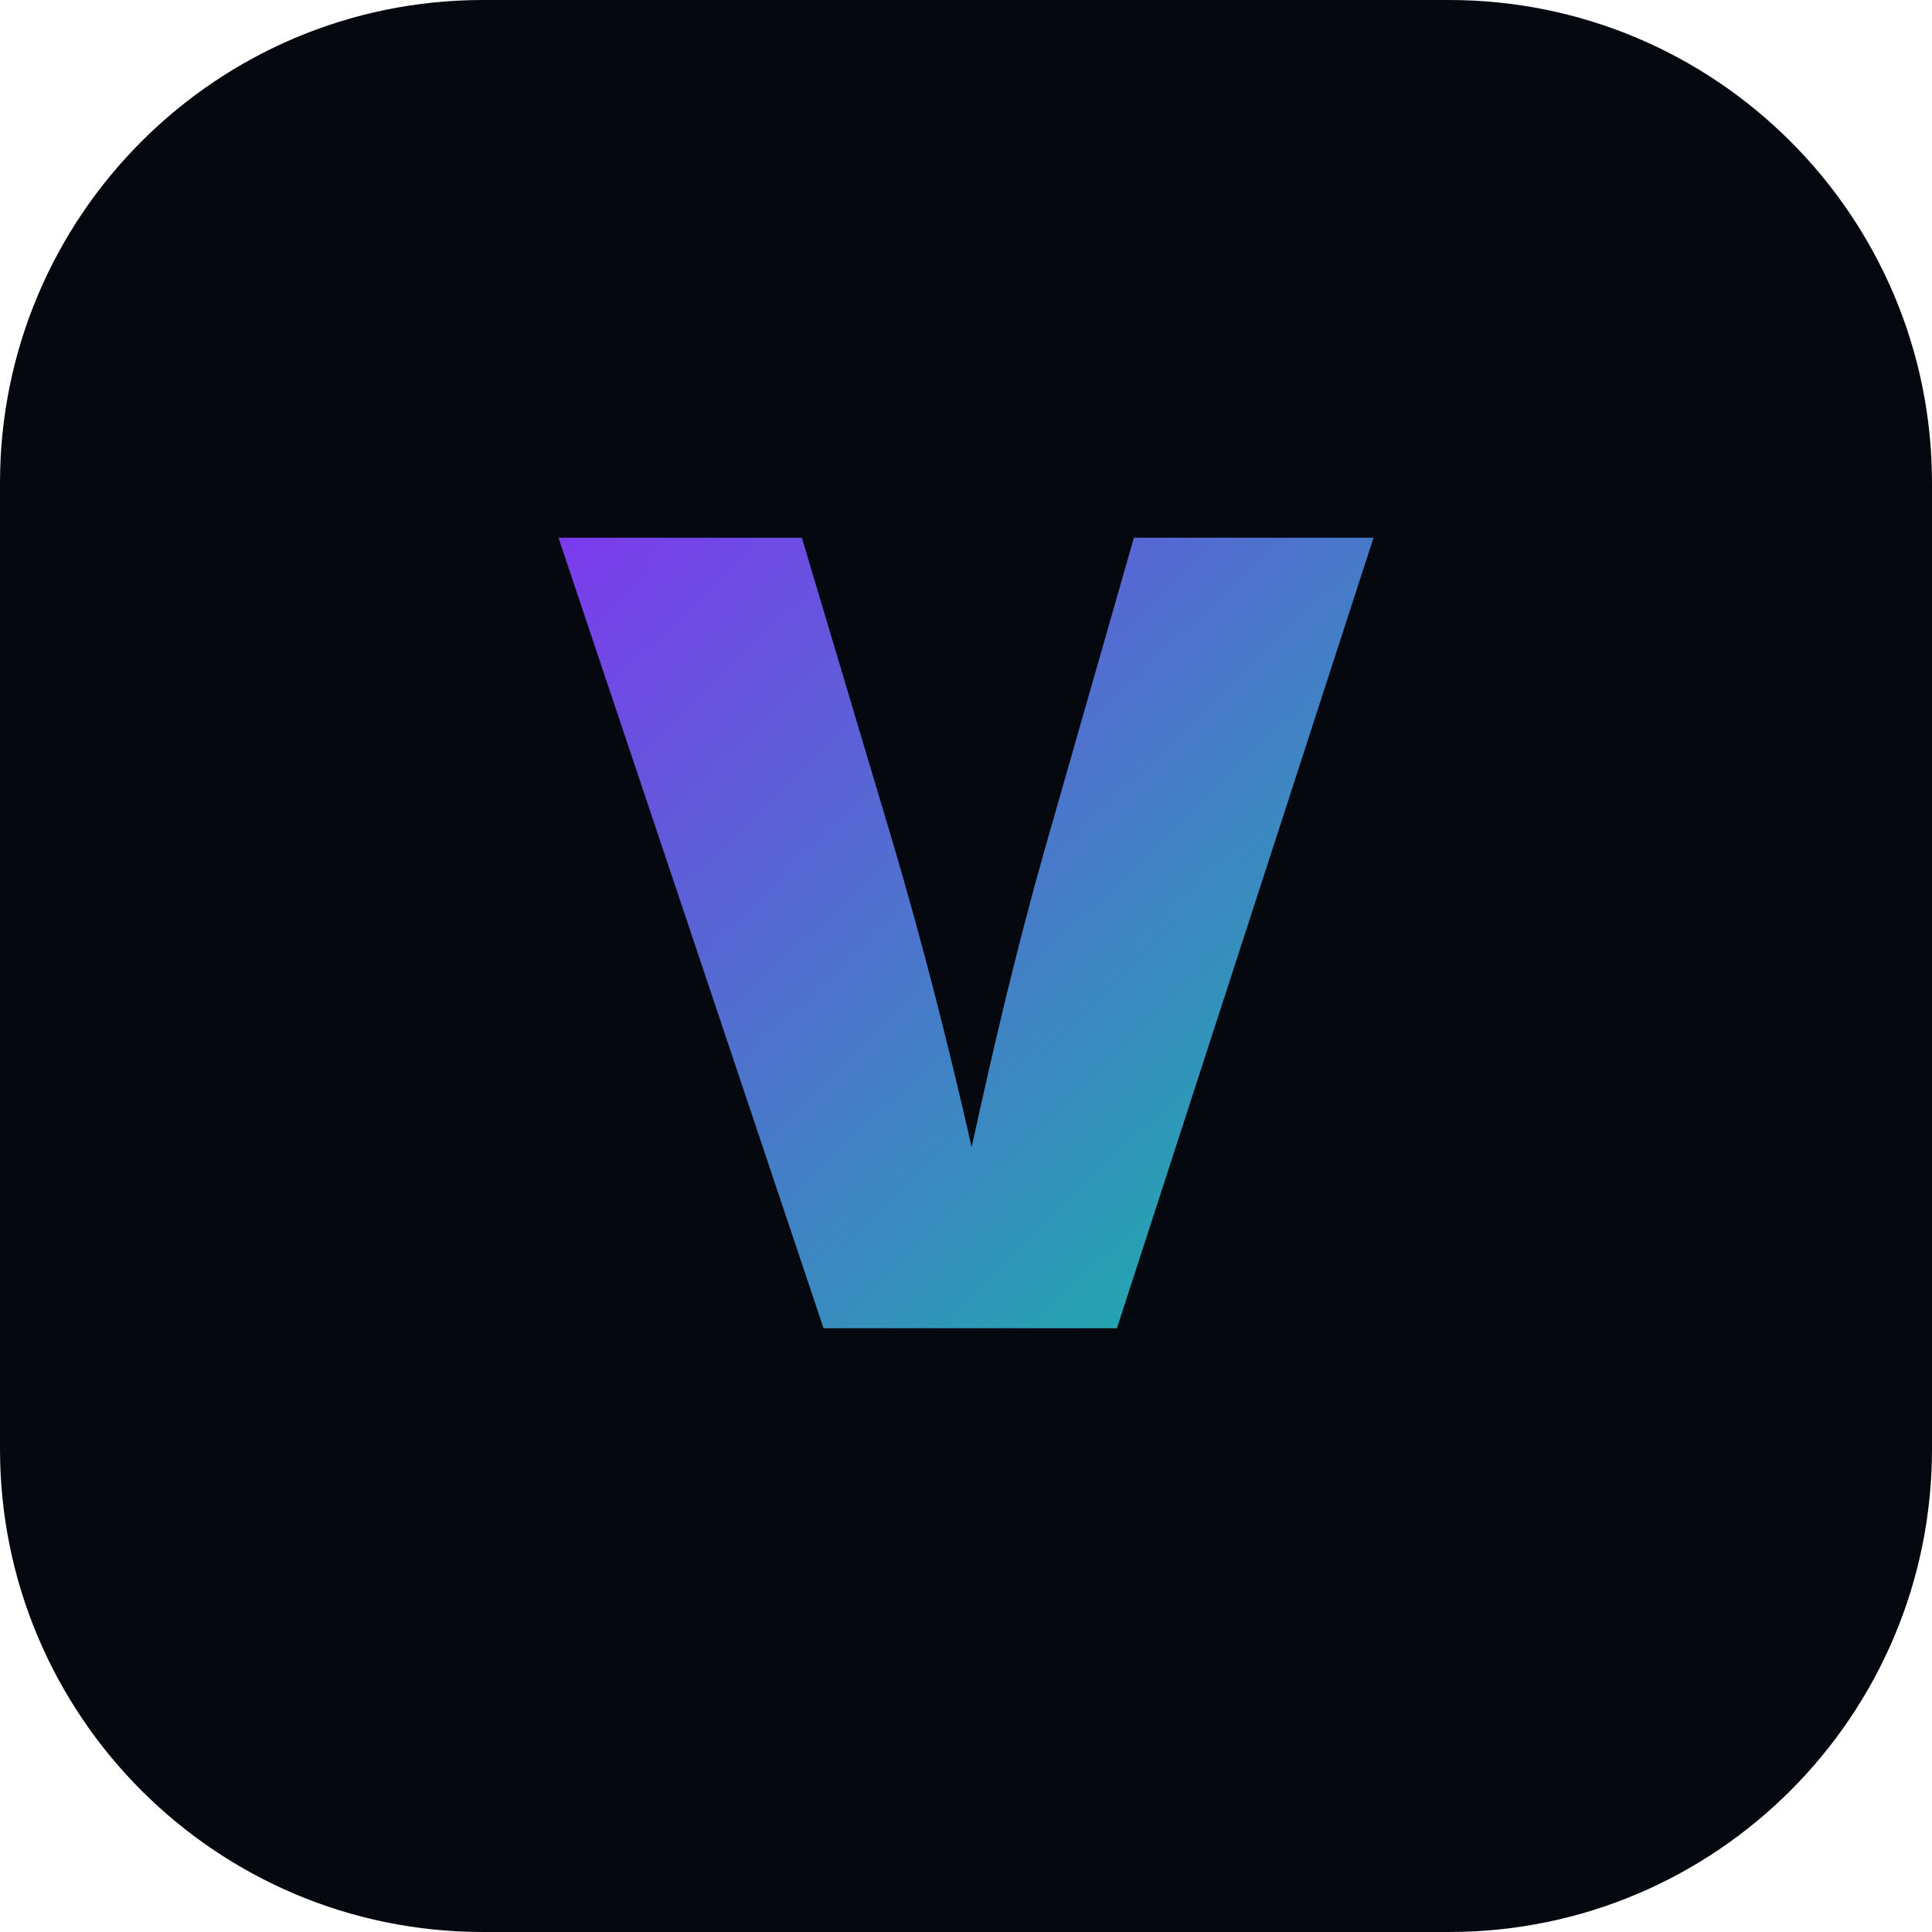
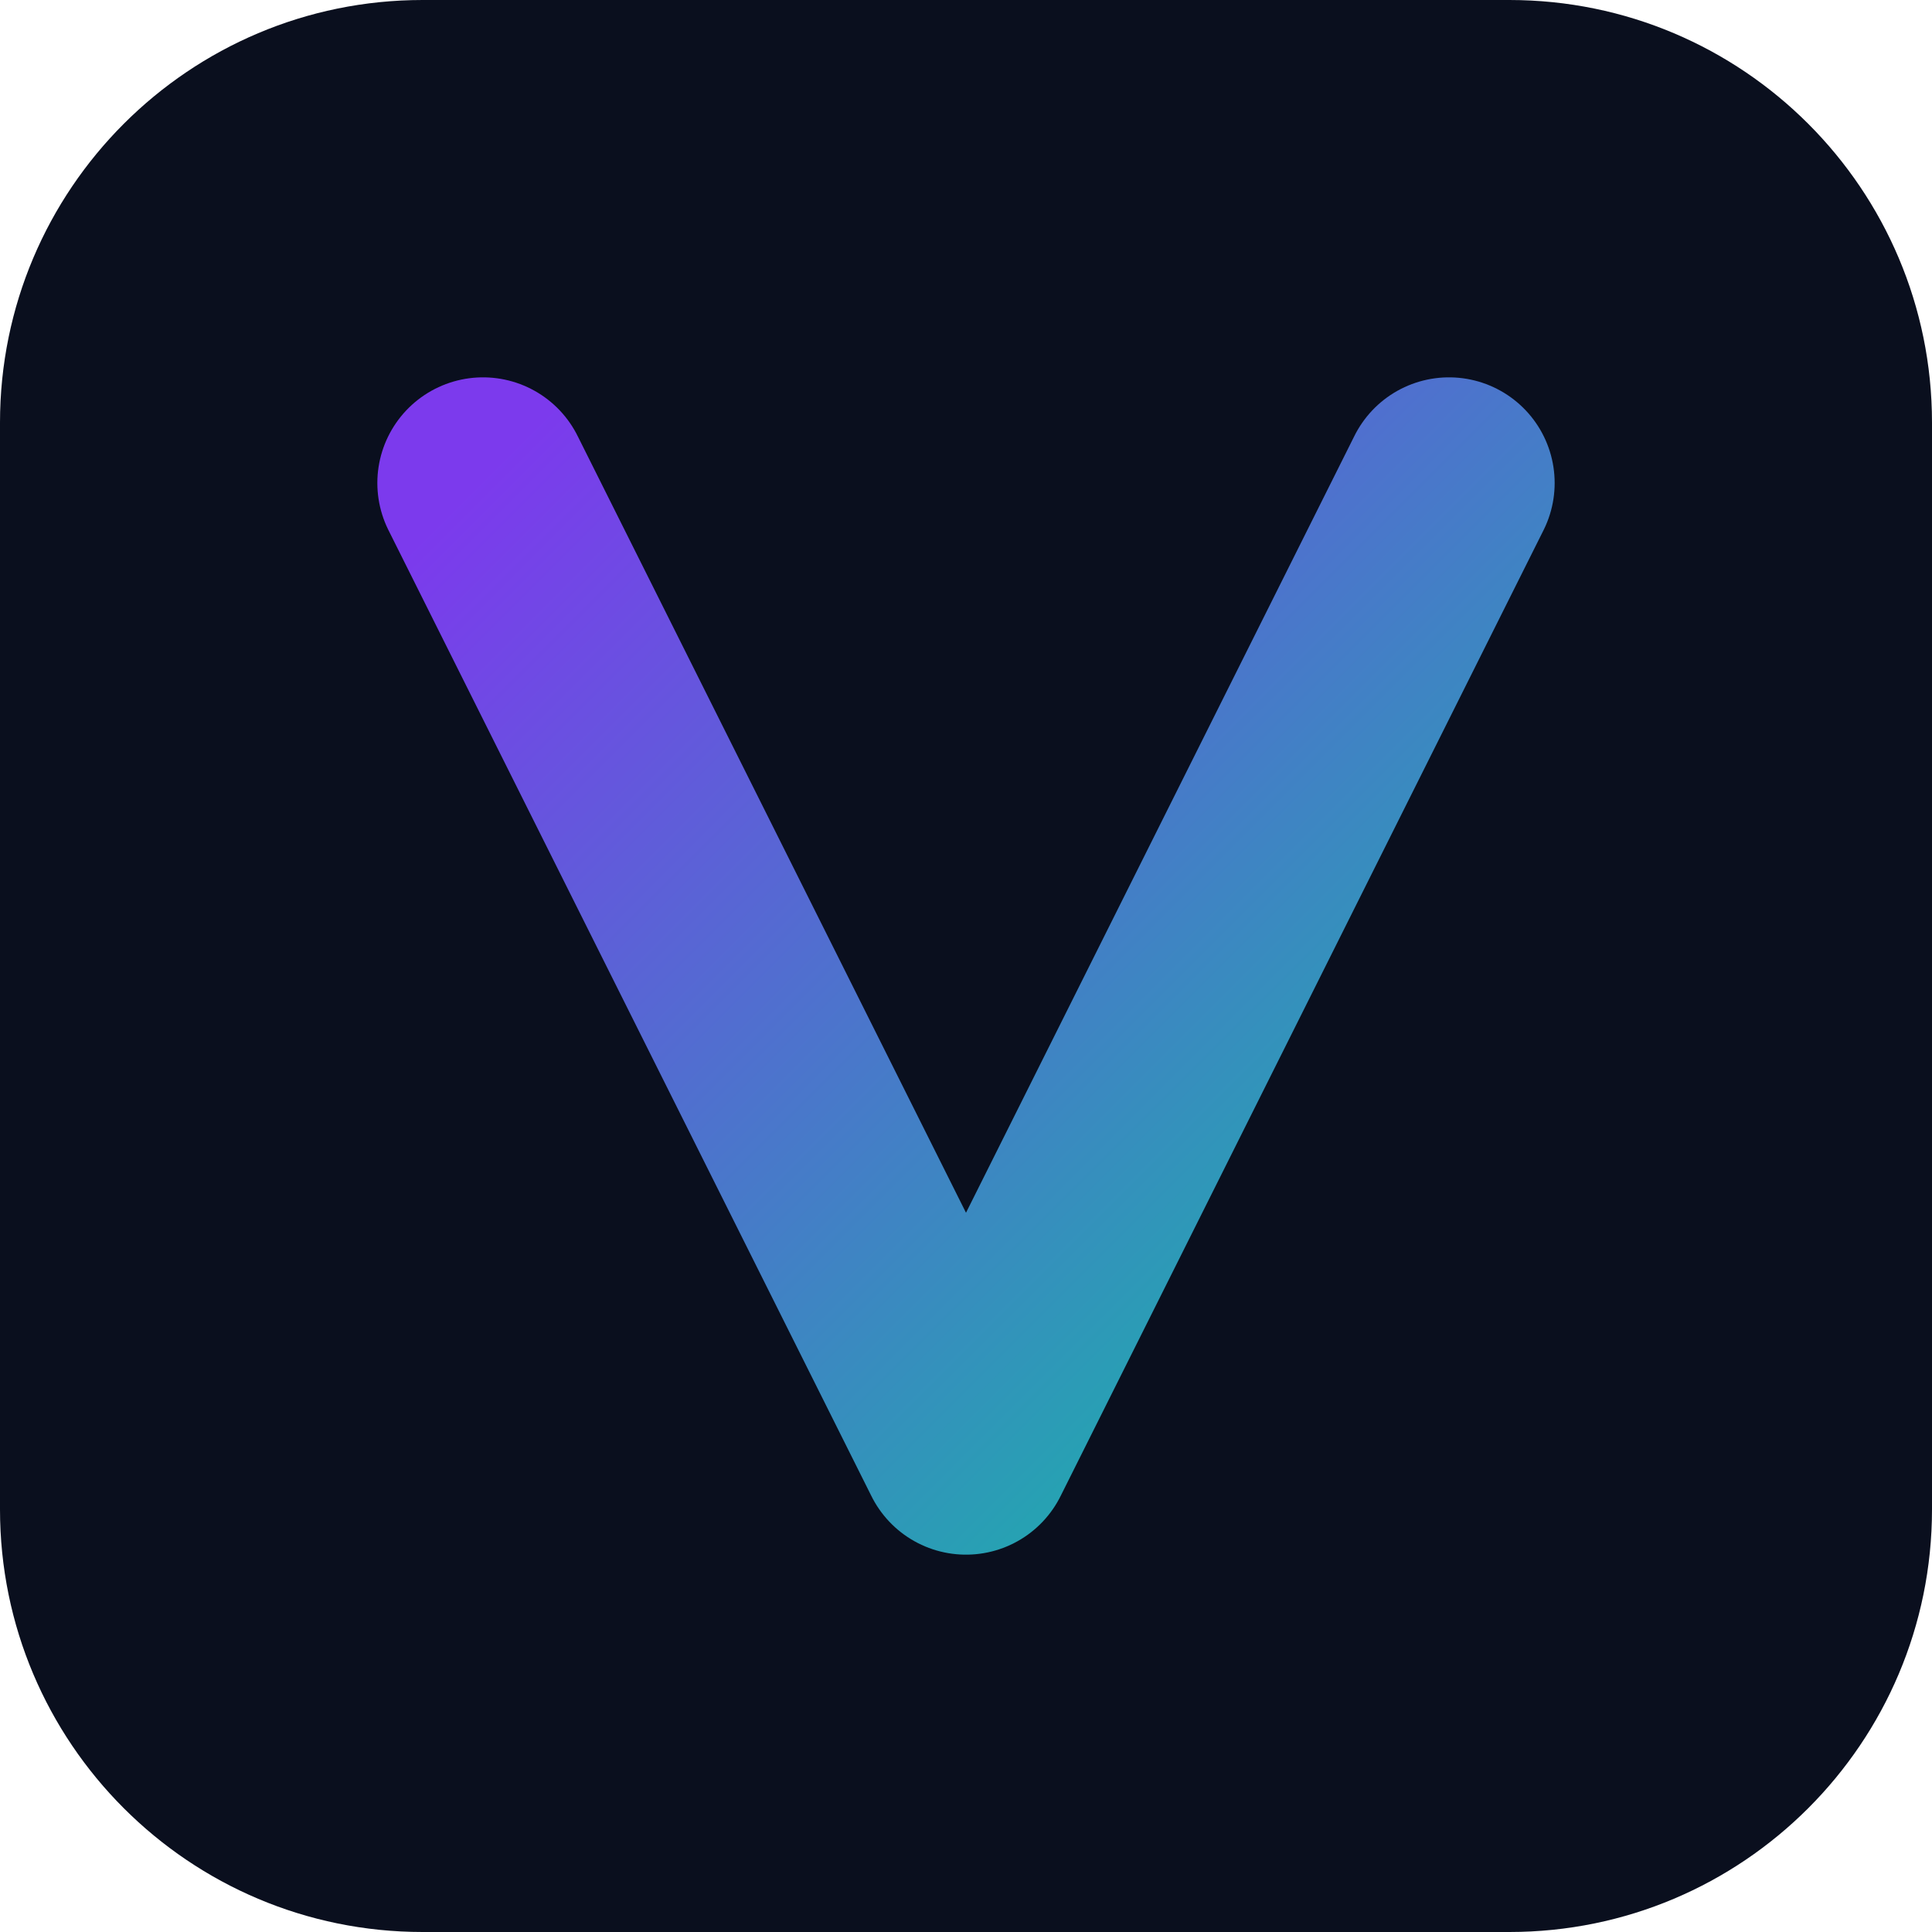
<svg xmlns="http://www.w3.org/2000/svg" viewBox="0 0 32 32">
  <defs>
    <linearGradient id="g" x1="0" y1="0" x2="1" y2="1">
      <stop offset="0%" stop-color="#7C3AED" />
      <stop offset="100%" stop-color="#14B8A6" />
    </linearGradient>
  </defs>
-   <rect width="32" height="32" rx="8" fill="#06080f" />
-   <text x="16" y="22" text-anchor="middle" font-family="Inter,sans-serif" font-weight="900" font-size="18" fill="url(#g)">V</text>
+   <rect width="32" height="32" rx="7" fill="#0a0f1e" />
+   <path d="M8 8 L16 24 L24 8" fill="none" stroke="url(#g)" stroke-width="3.5" stroke-linecap="round" stroke-linejoin="round" />
</svg>
